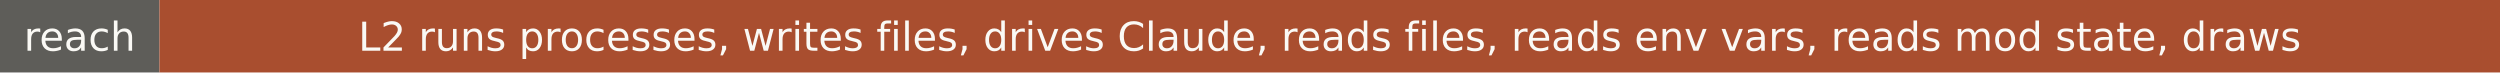
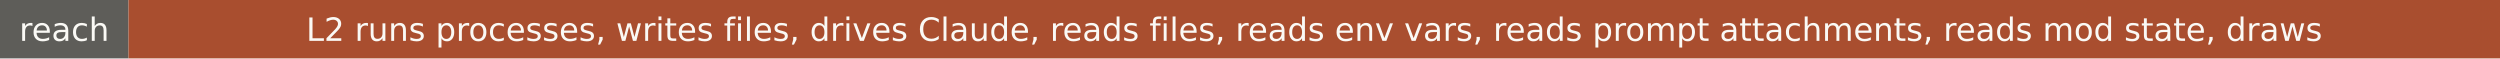
- <svg xmlns="http://www.w3.org/2000/svg" width="690" height="20" role="img" aria-label="reach: L2 runs processes, writes files, drives Claude, reads files, reads env vars, reads mod state, draws">
+ <svg xmlns="http://www.w3.org/2000/svg" width="856" height="20" role="img" aria-label="reach: L2 runs processes, writes files, drives Claude, reads files, reads env vars, reads prompt attachments, reads mod state, draws">
  <rect width="44" height="20" fill="#5e5d59" />
-   <rect x="44" width="646" height="20" fill="#a94e2f" />
+   <rect x="44" width="812" height="20" fill="#a94e2f" />
  <g fill="#faf9f5" font-family="Verdana,DejaVu Sans,sans-serif" font-size="11" text-anchor="middle">
    <text x="22" y="14">reach</text>
-     <text x="367" y="14">L2 runs processes, writes files, drives Claude, reads files, reads env vars, reads mod state, draws</text>
+     <text x="450" y="14">L2 runs processes, writes files, drives Claude, reads files, reads env vars, reads prompt attachments, reads mod state, draws</text>
  </g>
</svg>
